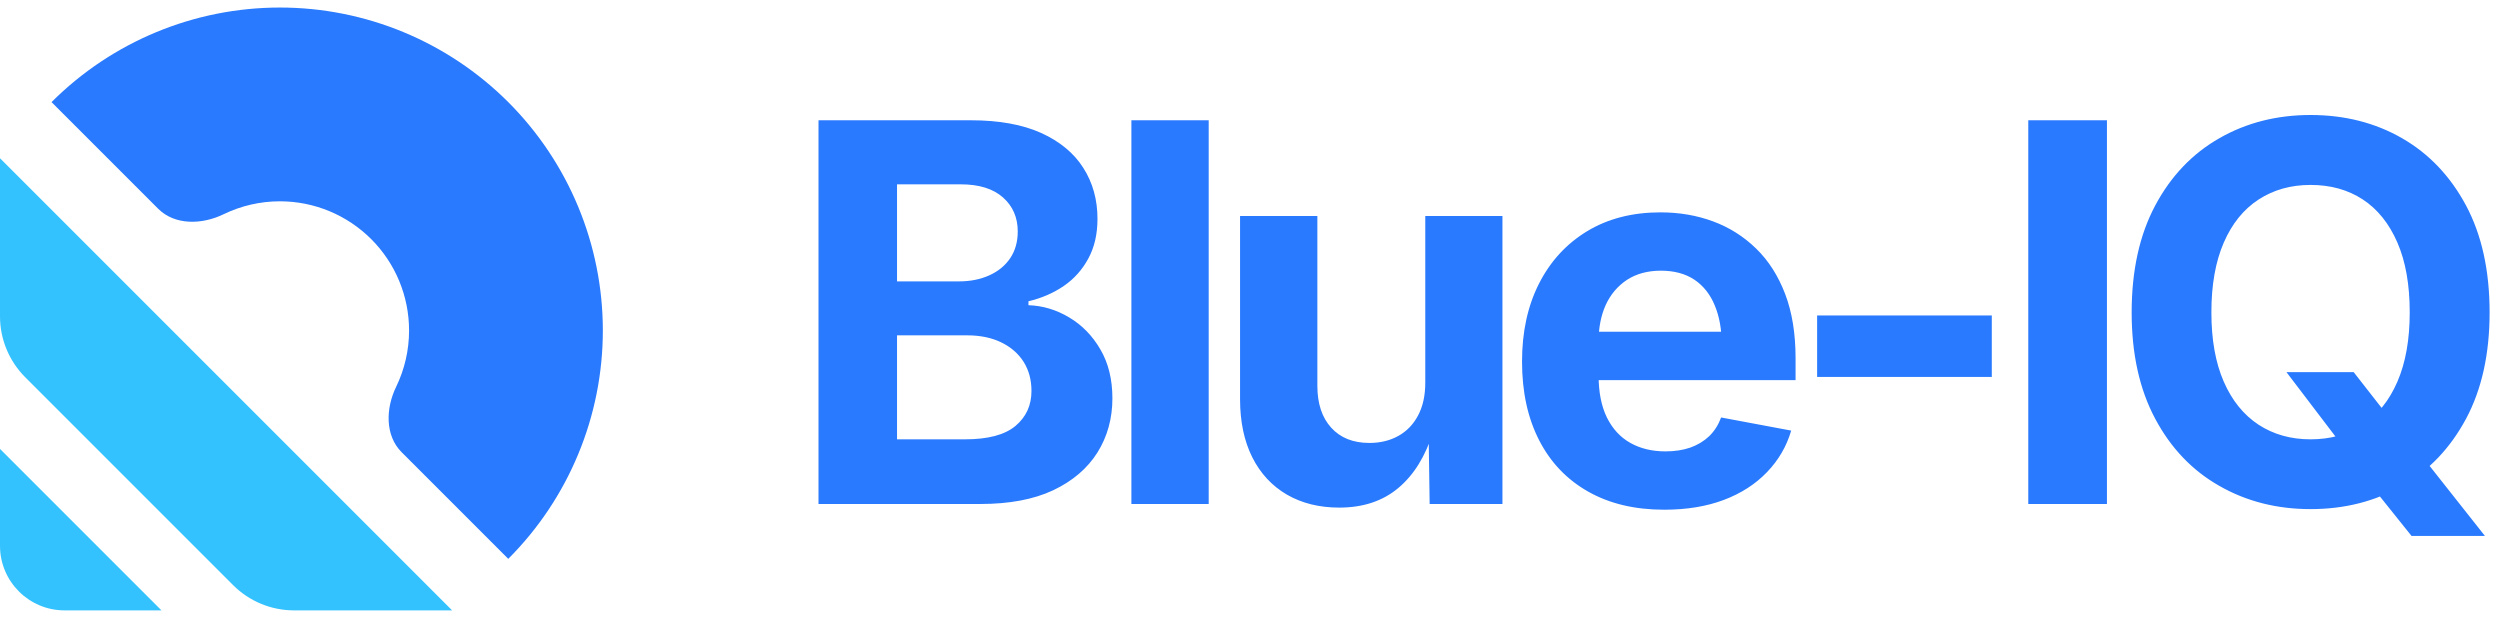
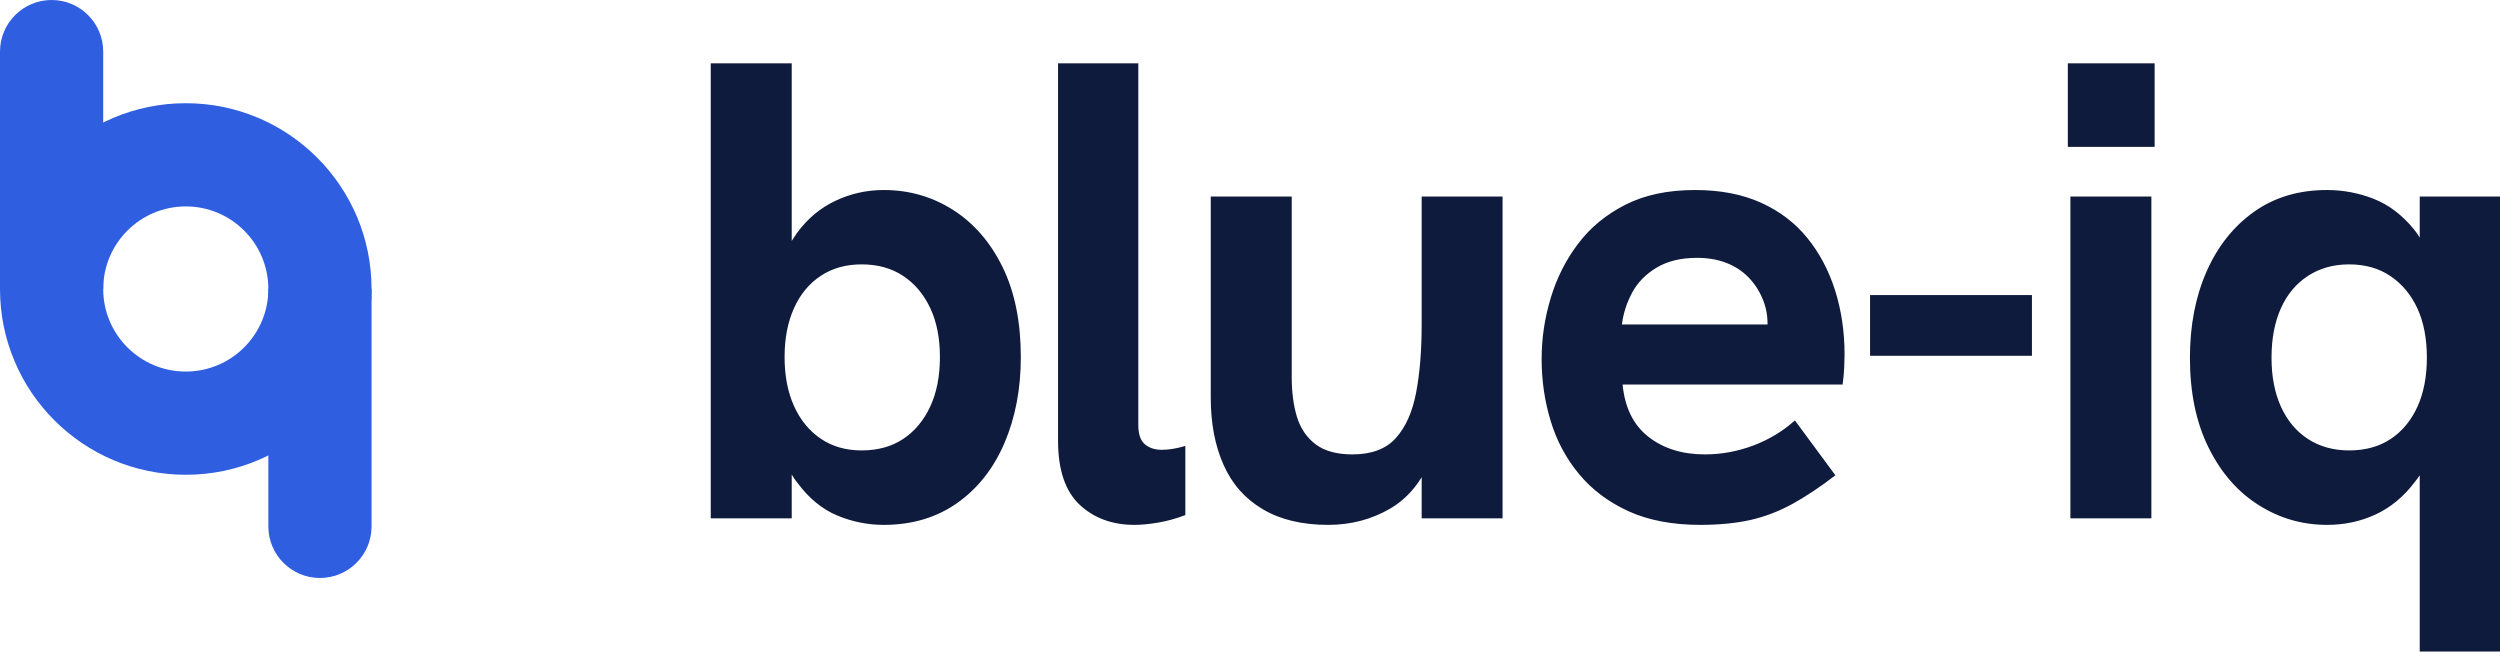
- <svg xmlns="http://www.w3.org/2000/svg" data-logo="logo" viewBox="0 0 165.88 41">
-   <g id="logogram" transform="     translate(0, 0.5)     rotate(0 20 20)        ">
-     <path d="M33.724 36.581C37.743 32.562 40 27.112 40 21.429C40 15.745 37.743 10.295 33.724 6.276C29.705 2.258 24.255 1.02188e-06 18.572 0C12.889 -1.02188e-06 7.438 2.258 3.419 6.276L10.491 13.347C11.606 14.463 13.408 14.407 14.828 13.718C15.984 13.157 17.262 12.857 18.572 12.857C20.845 12.857 23.025 13.76 24.633 15.368C26.24 16.975 27.143 19.155 27.143 21.429C27.143 22.738 26.843 24.017 26.282 25.173C25.593 26.592 25.537 28.394 26.653 29.51L33.724 36.581Z" fill="#297AFF" />
-     <path d="M30 40H19.51C17.994 40 16.541 39.398 15.469 38.326L1.674 24.531C0.602 23.459 0 22.006 0 20.49V10L30 40Z" fill="#34C2FF" />
-     <path d="M10.714 40H4.286C1.919 40 0 38.081 0 35.714V29.286L10.714 40Z" fill="#34C2FF" />
+ <svg xmlns="http://www.w3.org/2000/svg" viewBox="57.94 46.24 283.40 73.86" role="img" aria-label="Blue-IQ">
+   <g transform="translate(40 40) scale(0.78)">
+     <g fill="#2F5FE0">
+       <path fill-rule="evenodd" d="M50 23a27 27 0 1 1 0 54a27 27 0 1 1 0-54ZM50 38a12 12 0 1 0 0 24a12 12 0 1 0 0-24Z" />
+       <path d="M23 50V15.5a7.5 7.5 0 0 1 15 0V50Z" />
+       <path d="M77 50V84.5a7.5 7.5 0 0 1-15 0V50Z" />
+     </g>
  </g>
-   <g id="logotype" transform="translate(46, 5.44043)">
-     <path fill="#297aff" d="M19.06 28L8.31 28L8.31 2.54L18.41 2.54Q21.21 2.54 23.08 3.38Q24.95 4.23 25.88 5.70Q26.82 7.17 26.82 9.08L26.82 9.08Q26.82 10.59 26.22 11.70Q25.62 12.82 24.59 13.53Q23.55 14.24 22.24 14.55L22.24 14.55L22.24 14.81Q23.67 14.86 24.94 15.62Q26.22 16.38 27.01 17.74Q27.81 19.10 27.81 20.99L27.81 20.99Q27.81 22.99 26.82 24.58Q25.82 26.17 23.88 27.09Q21.94 28 19.06 28L19.06 28ZM13.52 16.81L13.52 23.71L18.03 23.71Q20.32 23.71 21.38 22.82Q22.44 21.93 22.44 20.50L22.44 20.50Q22.44 19.40 21.92 18.57Q21.40 17.75 20.44 17.28Q19.48 16.81 18.17 16.81L18.17 16.81L13.52 16.81ZM13.52 6.79L13.52 13.23L17.64 13.23Q18.75 13.23 19.64 12.83Q20.53 12.43 21.03 11.69Q21.53 10.94 21.53 9.92L21.53 9.92Q21.53 8.53 20.55 7.66Q19.57 6.79 17.74 6.79L17.74 6.79L13.52 6.79ZM29.07 2.54L34.20 2.54L34.20 28L29.07 28L29.07 2.54ZM42.86 28.24L42.86 28.24Q40.88 28.24 39.39 27.38Q37.90 26.51 37.09 24.90Q36.28 23.28 36.28 21.04L36.28 21.04L36.28 8.89L41.41 8.89L41.41 20.16Q41.41 21.93 42.33 22.94Q43.25 23.95 44.86 23.95L44.86 23.95Q45.95 23.95 46.79 23.48Q47.63 23.01 48.10 22.11Q48.57 21.22 48.57 19.95L48.57 19.95L48.57 8.89L53.69 8.89L53.69 28L48.86 28L48.79 23.23L49.08 23.23Q48.33 25.64 46.78 26.94Q45.23 28.24 42.86 28.24ZM64.42 28.38L64.42 28.38Q61.50 28.38 59.38 27.18Q57.26 25.98 56.13 23.78Q54.99 21.57 54.99 18.55L54.99 18.55Q54.99 15.59 56.12 13.37Q57.25 11.15 59.31 9.90Q61.38 8.65 64.17 8.65L64.17 8.65Q66.05 8.65 67.67 9.25Q69.29 9.85 70.53 11.06Q71.76 12.26 72.45 14.07Q73.14 15.88 73.14 18.34L73.14 18.34L73.14 19.78L57.09 19.78L57.09 16.57L70.63 16.57L68.24 17.42Q68.24 15.93 67.78 14.83Q67.33 13.73 66.43 13.12Q65.53 12.52 64.20 12.52L64.20 12.52Q62.89 12.52 61.95 13.13Q61.02 13.75 60.54 14.80Q60.07 15.85 60.07 17.20L60.07 17.20L60.07 19.47Q60.07 21.13 60.62 22.26Q61.18 23.39 62.18 23.95Q63.18 24.51 64.51 24.51L64.51 24.51Q65.42 24.51 66.15 24.26Q66.88 24.00 67.41 23.50Q67.93 22.99 68.20 22.26L68.20 22.26L72.85 23.13Q72.39 24.70 71.24 25.89Q70.10 27.08 68.38 27.73Q66.66 28.38 64.42 28.38ZM74.57 15.49L86.16 15.49L86.16 19.57L74.57 19.57L74.57 15.49ZM88.58 2.54L93.80 2.54L93.80 28L88.58 28L88.58 2.54ZM109.69 24.48L105.71 19.25L110.17 19.25L112.53 22.27L114.63 24.74L118.88 30.12L114.01 30.12L111.11 26.50L109.69 24.48ZM107.31 28.34L107.31 28.34Q103.95 28.34 101.26 26.80Q98.56 25.27 97.00 22.34Q95.44 19.42 95.44 15.29L95.44 15.29Q95.44 11.13 97.00 8.20Q98.56 5.27 101.26 3.73Q103.95 2.19 107.31 2.19L107.31 2.19Q110.70 2.19 113.38 3.73Q116.06 5.27 117.63 8.20Q119.19 11.13 119.19 15.29L119.19 15.29Q119.19 19.42 117.63 22.34Q116.06 25.27 113.38 26.80Q110.70 28.34 107.31 28.34ZM107.31 23.71L107.31 23.71Q109.30 23.71 110.77 22.74Q112.25 21.78 113.07 19.89Q113.89 18.00 113.89 15.29L113.89 15.29Q113.89 12.53 113.07 10.65Q112.25 8.76 110.77 7.79Q109.30 6.83 107.31 6.83L107.31 6.83Q105.35 6.83 103.86 7.80Q102.37 8.77 101.55 10.66Q100.73 12.55 100.73 15.29L100.73 15.29Q100.73 18.00 101.55 19.88Q102.37 21.76 103.86 22.74Q105.35 23.71 107.31 23.71Z" />
-   </g>
+   <path fill="#0F1B3D" d="M158.12 105.74L158.12 105.74Q155.39 105.74 152.83 104.67Q150.28 103.59 148.36 101.00L148.36 101.00Q147.99 100.56 147.69 100.04L147.69 100.04L147.69 105L138.51 105L138.51 53.42L147.69 53.42L147.69 73.55Q147.99 73.11 148.28 72.66L148.28 72.66Q150.06 70.22 152.65 69.00Q155.24 67.78 158.12 67.78L158.12 67.78Q162.42 67.78 165.97 70.03Q169.52 72.29 171.59 76.51Q173.66 80.73 173.66 86.72L173.66 86.72Q173.66 92.12 171.81 96.45Q169.96 100.78 166.45 103.26Q162.93 105.74 158.12 105.74ZM155.61 97.30L155.61 97.30Q158.35 97.30 160.31 96.01Q162.27 94.71 163.38 92.35Q164.49 89.98 164.49 86.72Q164.49 83.47 163.38 81.14Q162.27 78.80 160.31 77.51Q158.35 76.21 155.61 76.21L155.61 76.21Q152.94 76.21 150.98 77.51Q149.02 78.80 147.95 81.17Q146.88 83.54 146.88 86.72Q146.88 89.90 147.95 92.27Q149.02 94.64 150.98 95.97Q152.94 97.30 155.61 97.30ZM186.54 105.74L186.54 105.74Q182.77 105.74 180.32 103.45Q177.88 101.15 177.88 96.19L177.88 96.19L177.88 53.42L186.98 53.42L186.98 94.42Q186.98 95.97 187.72 96.60Q188.46 97.23 189.65 97.23L189.65 97.23Q190.24 97.23 190.91 97.12Q191.57 97.01 192.31 96.79L192.31 96.79L192.31 104.63Q190.76 105.22 189.24 105.48Q187.72 105.74 186.54 105.74ZM208.51 105.74L208.51 105.74Q204.07 105.74 201.08 103.96Q198.08 102.19 196.64 98.93Q195.19 95.68 195.19 91.31L195.19 91.31L195.19 68.52L204.37 68.52L204.37 89.02Q204.37 91.53 204.96 93.49Q205.56 95.45 207.07 96.60Q208.59 97.75 211.25 97.75L211.25 97.75Q214.51 97.75 216.17 95.90Q217.84 94.05 218.47 90.75Q219.10 87.46 219.10 83.02L219.10 83.02L219.10 68.52L228.27 68.52L228.27 105L219.10 105L219.10 100.34Q217.69 102.63 215.54 103.89L215.54 103.89Q212.36 105.74 208.51 105.74ZM250.68 105.74L250.68 105.74Q245.95 105.74 242.54 104.19Q239.14 102.63 236.96 100.00Q234.77 97.38 233.74 94.01Q232.70 90.64 232.70 86.94L232.70 86.94Q232.70 83.39 233.74 79.99Q234.77 76.58 236.85 73.85Q238.92 71.11 242.21 69.44Q245.50 67.78 250.09 67.78L250.09 67.78Q254.38 67.78 257.57 69.22Q260.75 70.66 262.82 73.22Q264.89 75.77 265.97 79.17Q267.04 82.58 267.04 86.43L267.04 86.43Q267.04 86.94 267.00 87.87Q266.96 88.79 266.82 89.83L266.82 89.83L241.88 89.83Q242.25 93.75 244.80 95.75Q247.35 97.75 251.20 97.75L251.20 97.75Q254.01 97.75 256.68 96.75Q259.34 95.75 261.41 93.90L261.41 93.90L266.00 100.12Q263.41 102.11 261.12 103.37Q258.82 104.63 256.35 105.19Q253.87 105.74 250.68 105.74ZM241.80 83.02L258.31 83.02Q258.31 82.95 258.31 82.95L258.31 82.95Q258.31 81.39 257.71 80.03Q257.12 78.66 256.09 77.62Q255.05 76.58 253.61 76.03Q252.16 75.47 250.31 75.47L250.31 75.47Q247.58 75.47 245.73 76.58Q243.88 77.69 242.95 79.43Q242.03 81.17 241.80 83.02L241.80 83.02ZM288.28 86.57L269.93 86.57L269.93 79.69L288.28 79.69L288.28 86.57ZM301.82 105L292.64 105L292.64 68.52L301.82 68.52L301.82 105ZM302.19 62.89L292.35 62.89L292.35 53.42L302.19 53.42L302.19 62.89ZM341.34 120.10L332.24 120.10L332.24 100.12Q331.94 100.56 331.64 100.93L331.64 100.93Q329.79 103.37 327.24 104.56Q324.69 105.74 321.73 105.74L321.73 105.74Q317.51 105.74 313.96 103.48Q310.40 101.23 308.30 96.97Q306.19 92.72 306.19 86.80L306.19 86.80Q306.19 81.32 308.07 77.03Q309.96 72.74 313.44 70.26Q316.92 67.78 321.73 67.78L321.73 67.78Q324.46 67.78 327.02 68.78Q329.57 69.78 331.57 72.22L331.57 72.22Q331.94 72.66 332.24 73.18L332.24 73.18L332.24 68.52L341.34 68.52L341.34 120.10ZM324.24 97.30L324.24 97.30Q326.98 97.30 328.94 96.01Q330.90 94.71 331.98 92.35Q333.05 89.98 333.05 86.80L333.05 86.80Q333.05 83.54 331.98 81.21Q330.90 78.88 328.94 77.55Q326.98 76.21 324.24 76.21L324.24 76.21Q321.58 76.21 319.58 77.51Q317.58 78.80 316.51 81.17Q315.44 83.54 315.44 86.80L315.44 86.80Q315.44 89.98 316.51 92.35Q317.58 94.71 319.58 96.01Q321.58 97.30 324.24 97.30Z" />
</svg>
